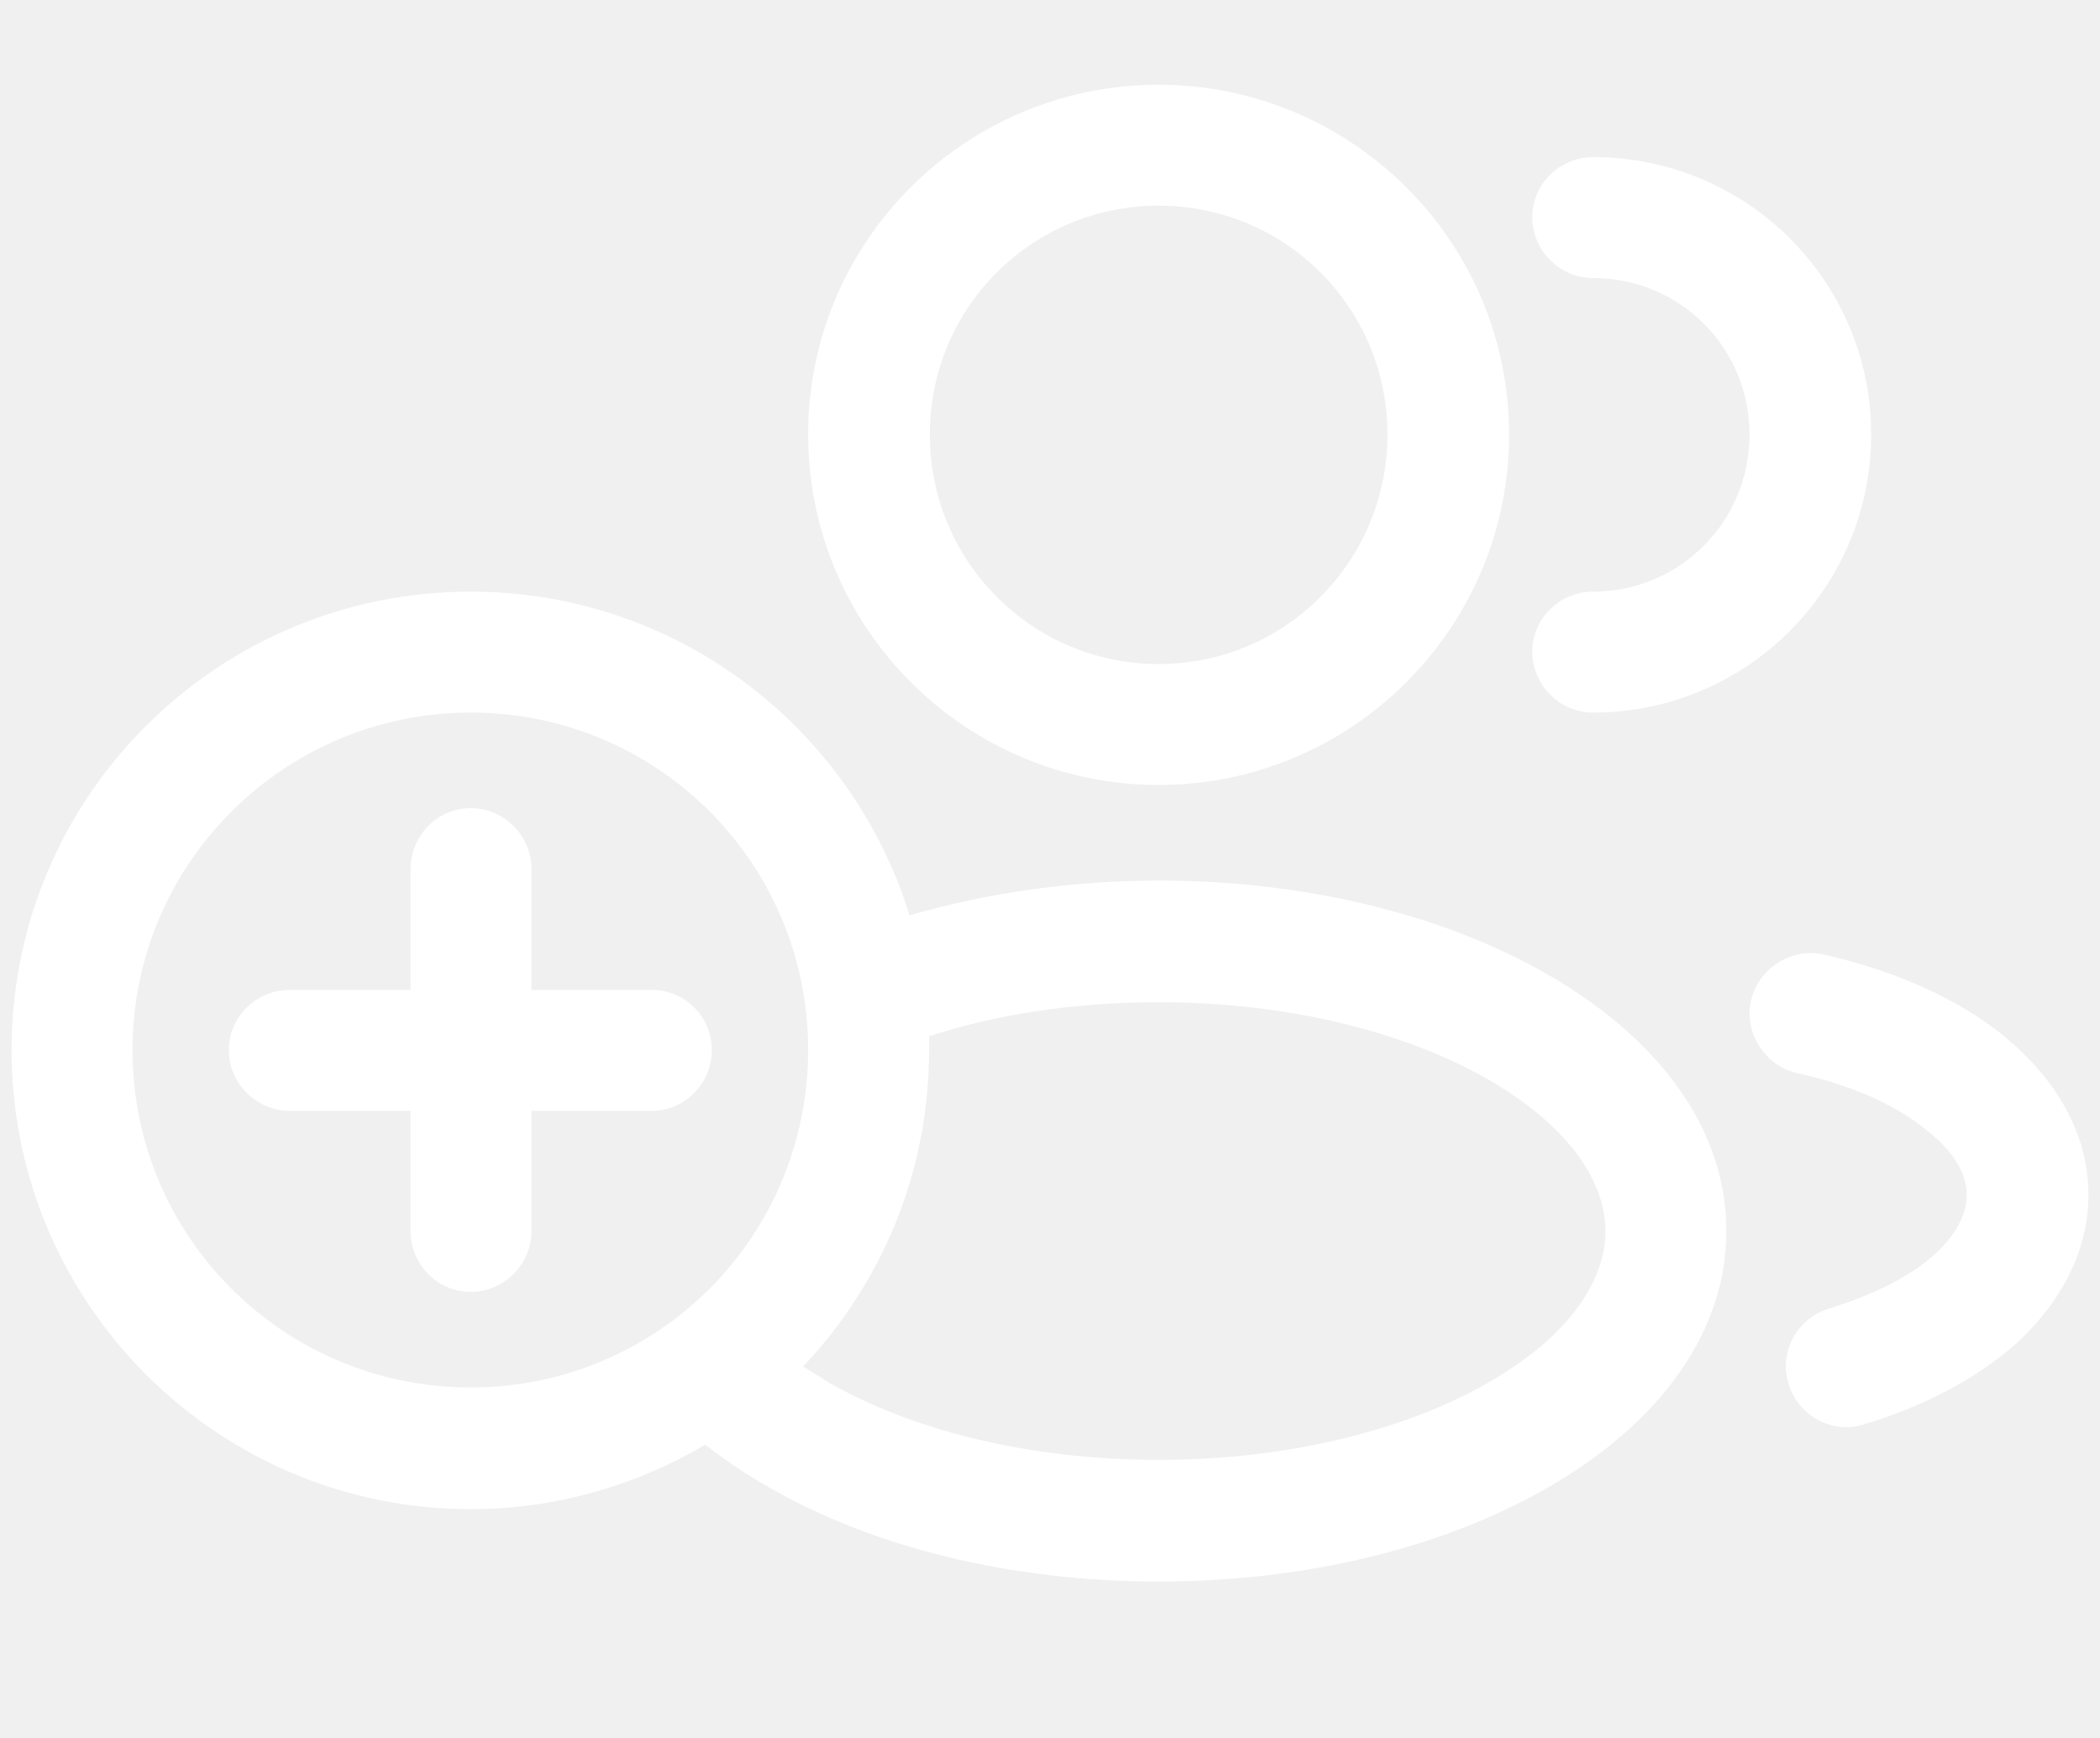
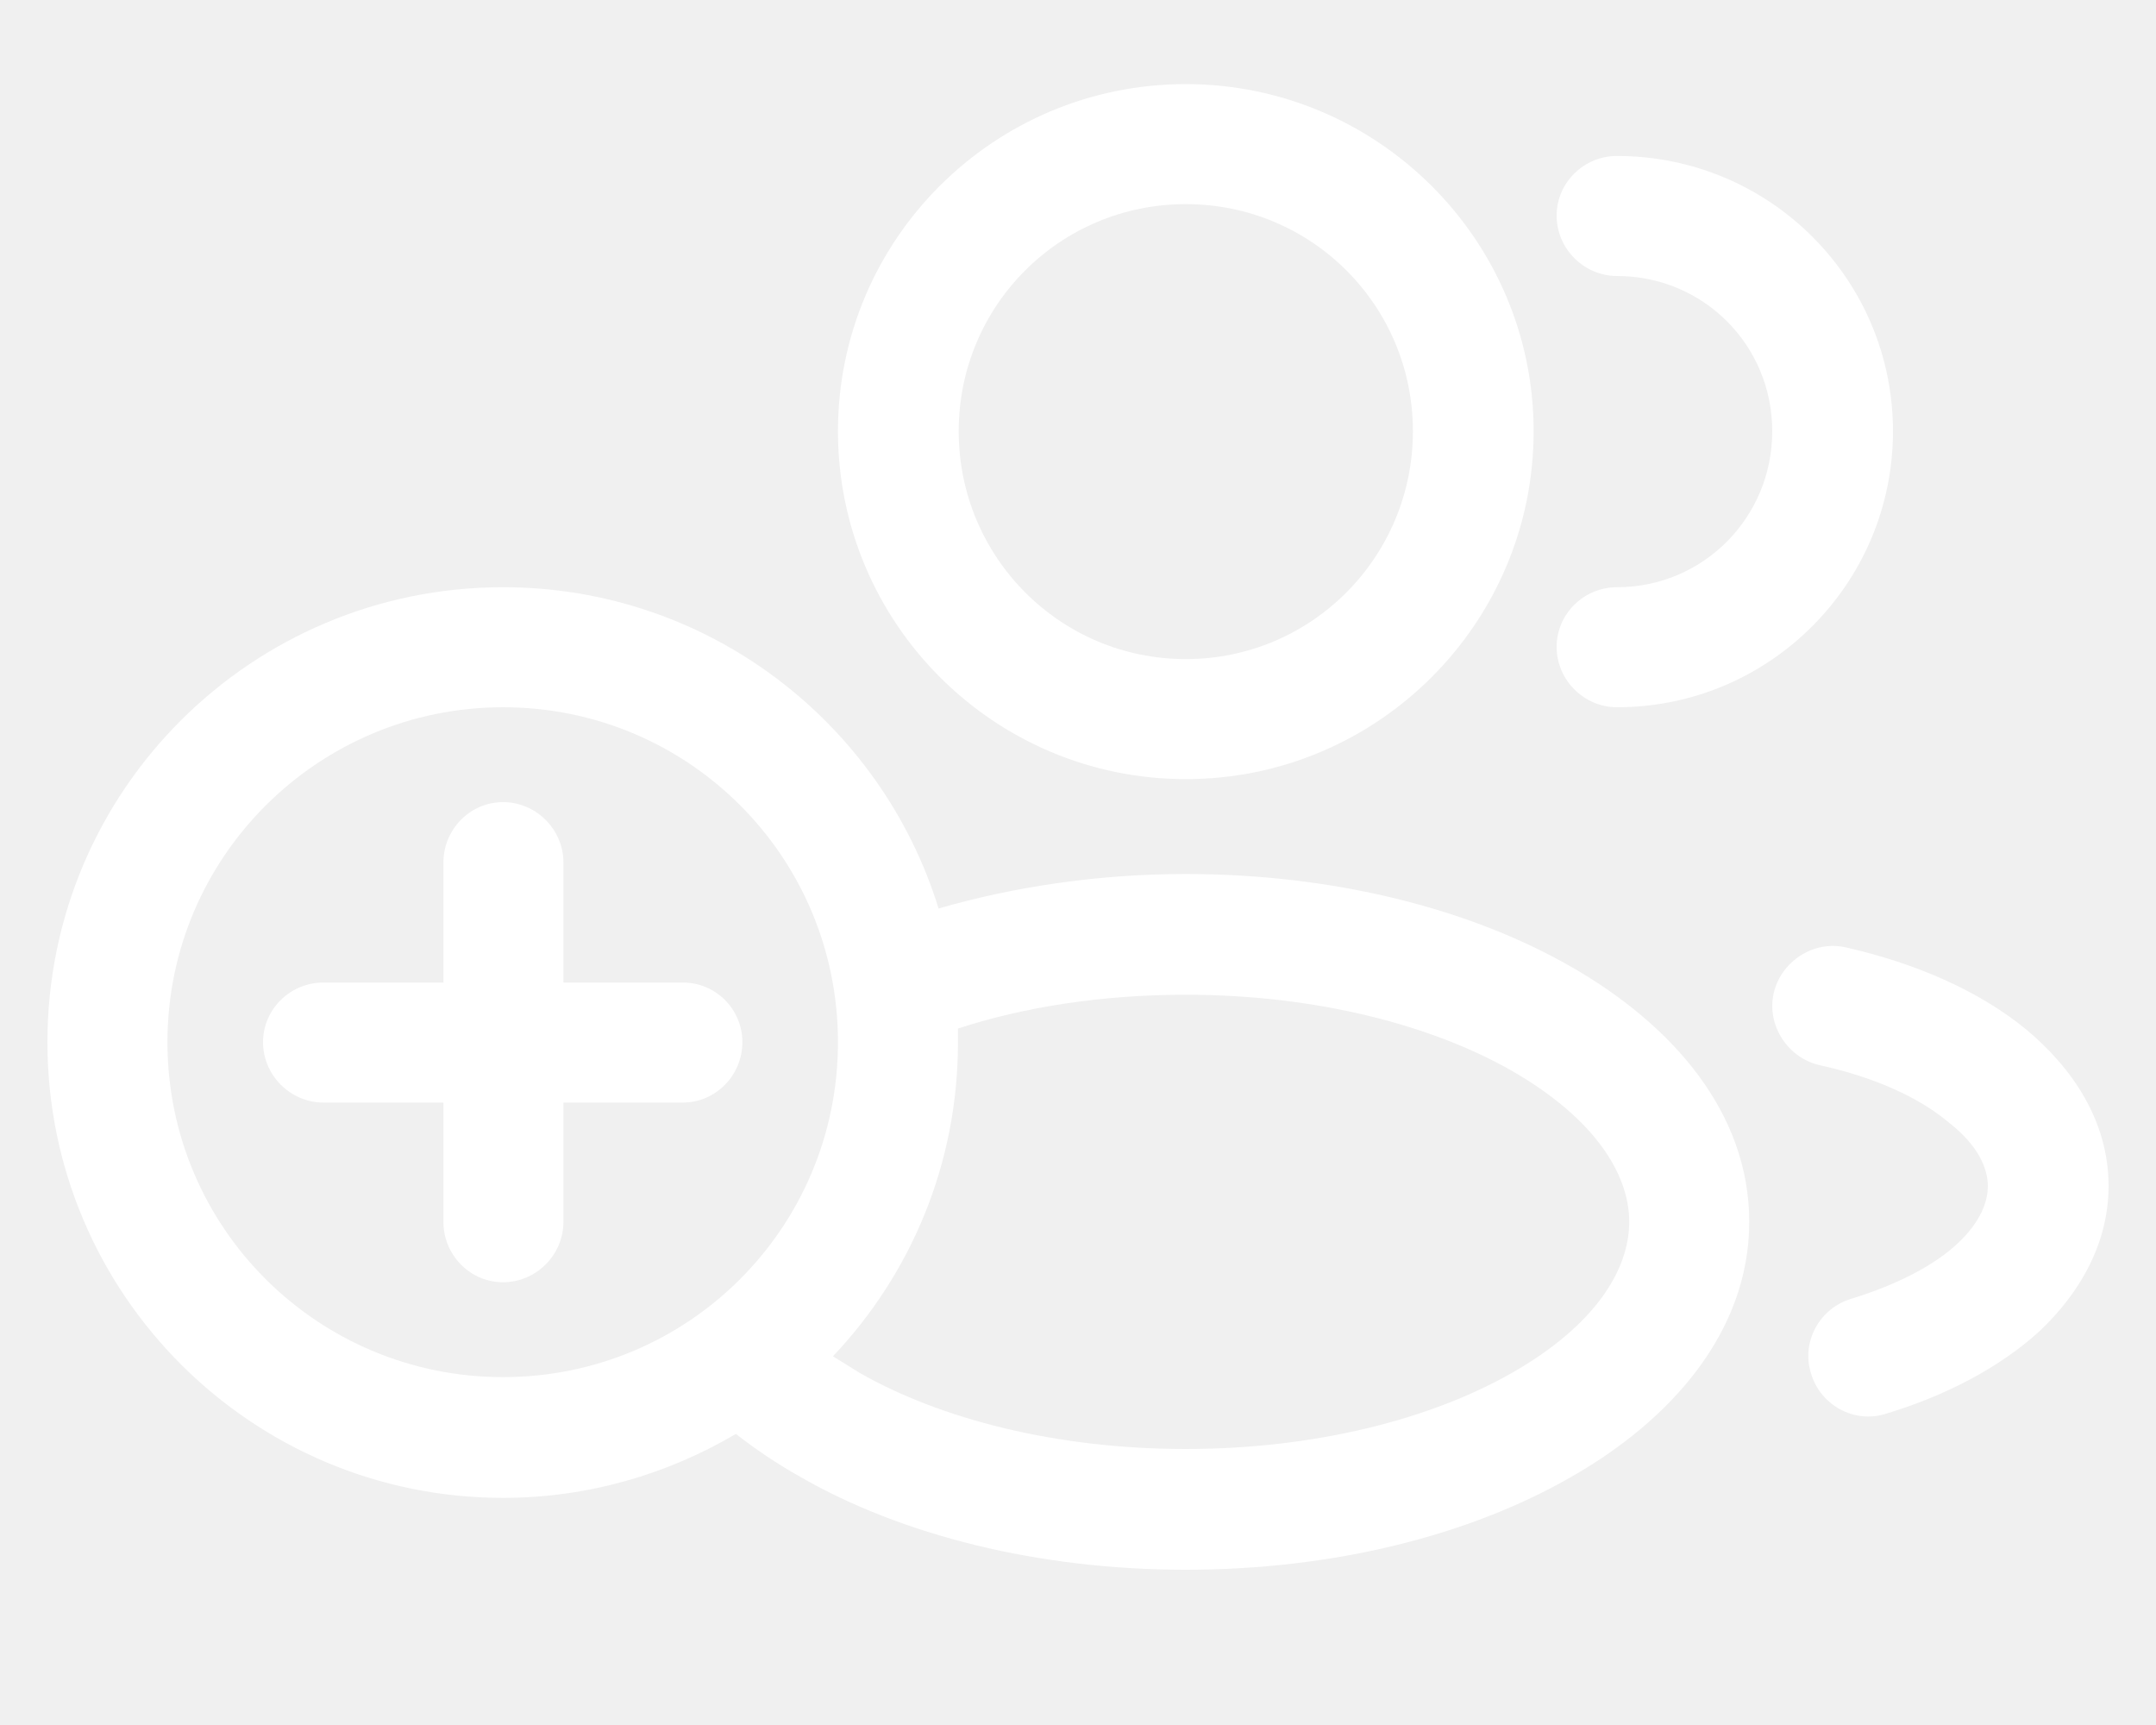
- <svg xmlns="http://www.w3.org/2000/svg" width="29" height="24" viewBox="0 0 29 24" preserveAspectRatio="none">
+ <svg xmlns="http://www.w3.org/2000/svg" width="30" height="24" viewBox="-0.5 0 30 24" preserveAspectRatio="none">
  <path d="M16 1.17c-2.67 0-4.84 2.16-4.84 4.83s2.17 4.84 4.84 4.84S20.84 8.67 20.84 6 18.66 1.17 16 1.17ZM12.84 6c0-1.75 1.41-3.16 3.16-3.16 1.75 0 3.16 1.41 3.16 3.16 0 1.75-1.41 3.17-3.16 3.17-1.75 0-3.16-1.42-3.16-3.17Z" fill="#ffffff" fill-rule="evenodd" />
  <path d="M22 2.17c-0.46 0-0.84 0.37-0.84 0.83 0 0.46 0.38 0.84 0.84 0.84 1.2 0 2.16 0.96 2.16 2.16 0 1.2-0.96 2.17-2.16 2.17-0.46 0-0.84 0.37-0.84 0.83 0 0.46 0.38 0.84 0.84 0.84 2.12 0 3.84-1.72 3.84-3.84S24.12 2.17 22 2.17Z" fill="#ffffff" />
  <path d="M7.34 12c0-0.46-0.38-0.84-0.84-0.84-0.46 0-0.83 0.38-0.83 0.84v1.67H4c-0.46 0-0.84 0.37-0.84 0.83 0 0.46 0.38 0.84 0.84 0.84h1.67V17c0 0.46 0.37 0.84 0.83 0.84 0.46 0 0.84-0.38 0.84-0.84v-1.66H9c0.46 0 0.83-0.38 0.83-0.84 0-0.46-0.37-0.83-0.83-0.83H7.34V12Z" fill="#ffffff" />
  <path d="M12.56 12.64c1.04-0.3 2.21-0.48 3.44-0.48 2.05 0 3.95 0.48 5.36 1.29 1.4 0.8 2.48 2.02 2.48 3.55 0 1.53-1.09 2.76-2.48 3.55-1.41 0.81-3.3 1.29-5.36 1.29-2.05 0-3.95-0.48-5.36-1.29-0.32-0.18-0.62-0.38-0.9-0.6-0.95 0.56-2.06 0.89-3.24 0.89-3.5 0-6.34-2.84-6.34-6.34S3 8.17 6.5 8.17c2.85 0 5.26 1.88 6.06 4.47Zm0.27 1.67v0.19c0 1.7-0.66 3.23-1.74 4.37l0.37 0.23c1.12 0.64 2.73 1.06 4.54 1.06s3.42-0.42 4.54-1.06c1.14-0.65 1.63-1.42 1.63-2.1 0-0.68-0.5-1.45-1.63-2.1-1.12-0.64-2.73-1.06-4.54-1.06-1.17 0-2.25 0.17-3.17 0.47Zm-11 0.19c0-2.58 2.1-4.66 4.67-4.66 2.58 0 4.66 2.08 4.66 4.66s-2.08 4.66-4.66 4.66-4.67-2.08-4.67-4.66Z" fill="#ffffff" fill-rule="evenodd" />
  <path d="M25.18 13.18c-0.45-0.1-0.9 0.2-1 0.64-0.1 0.45 0.2 0.9 0.64 1 0.78 0.17 1.4 0.46 1.8 0.8 0.41 0.32 0.54 0.64 0.54 0.88 0 0.22-0.1 0.5-0.42 0.8-0.32 0.3-0.83 0.57-1.48 0.77-0.44 0.13-0.7 0.6-0.56 1.04 0.13 0.44 0.6 0.7 1.04 0.56 0.83-0.25 1.58-0.64 2.14-1.15 0.55-0.52 0.96-1.21 0.96-2.02 0-0.9-0.5-1.64-1.15-2.18-0.66-0.54-1.54-0.92-2.51-1.14Z" fill="#ffffff" />
</svg>
